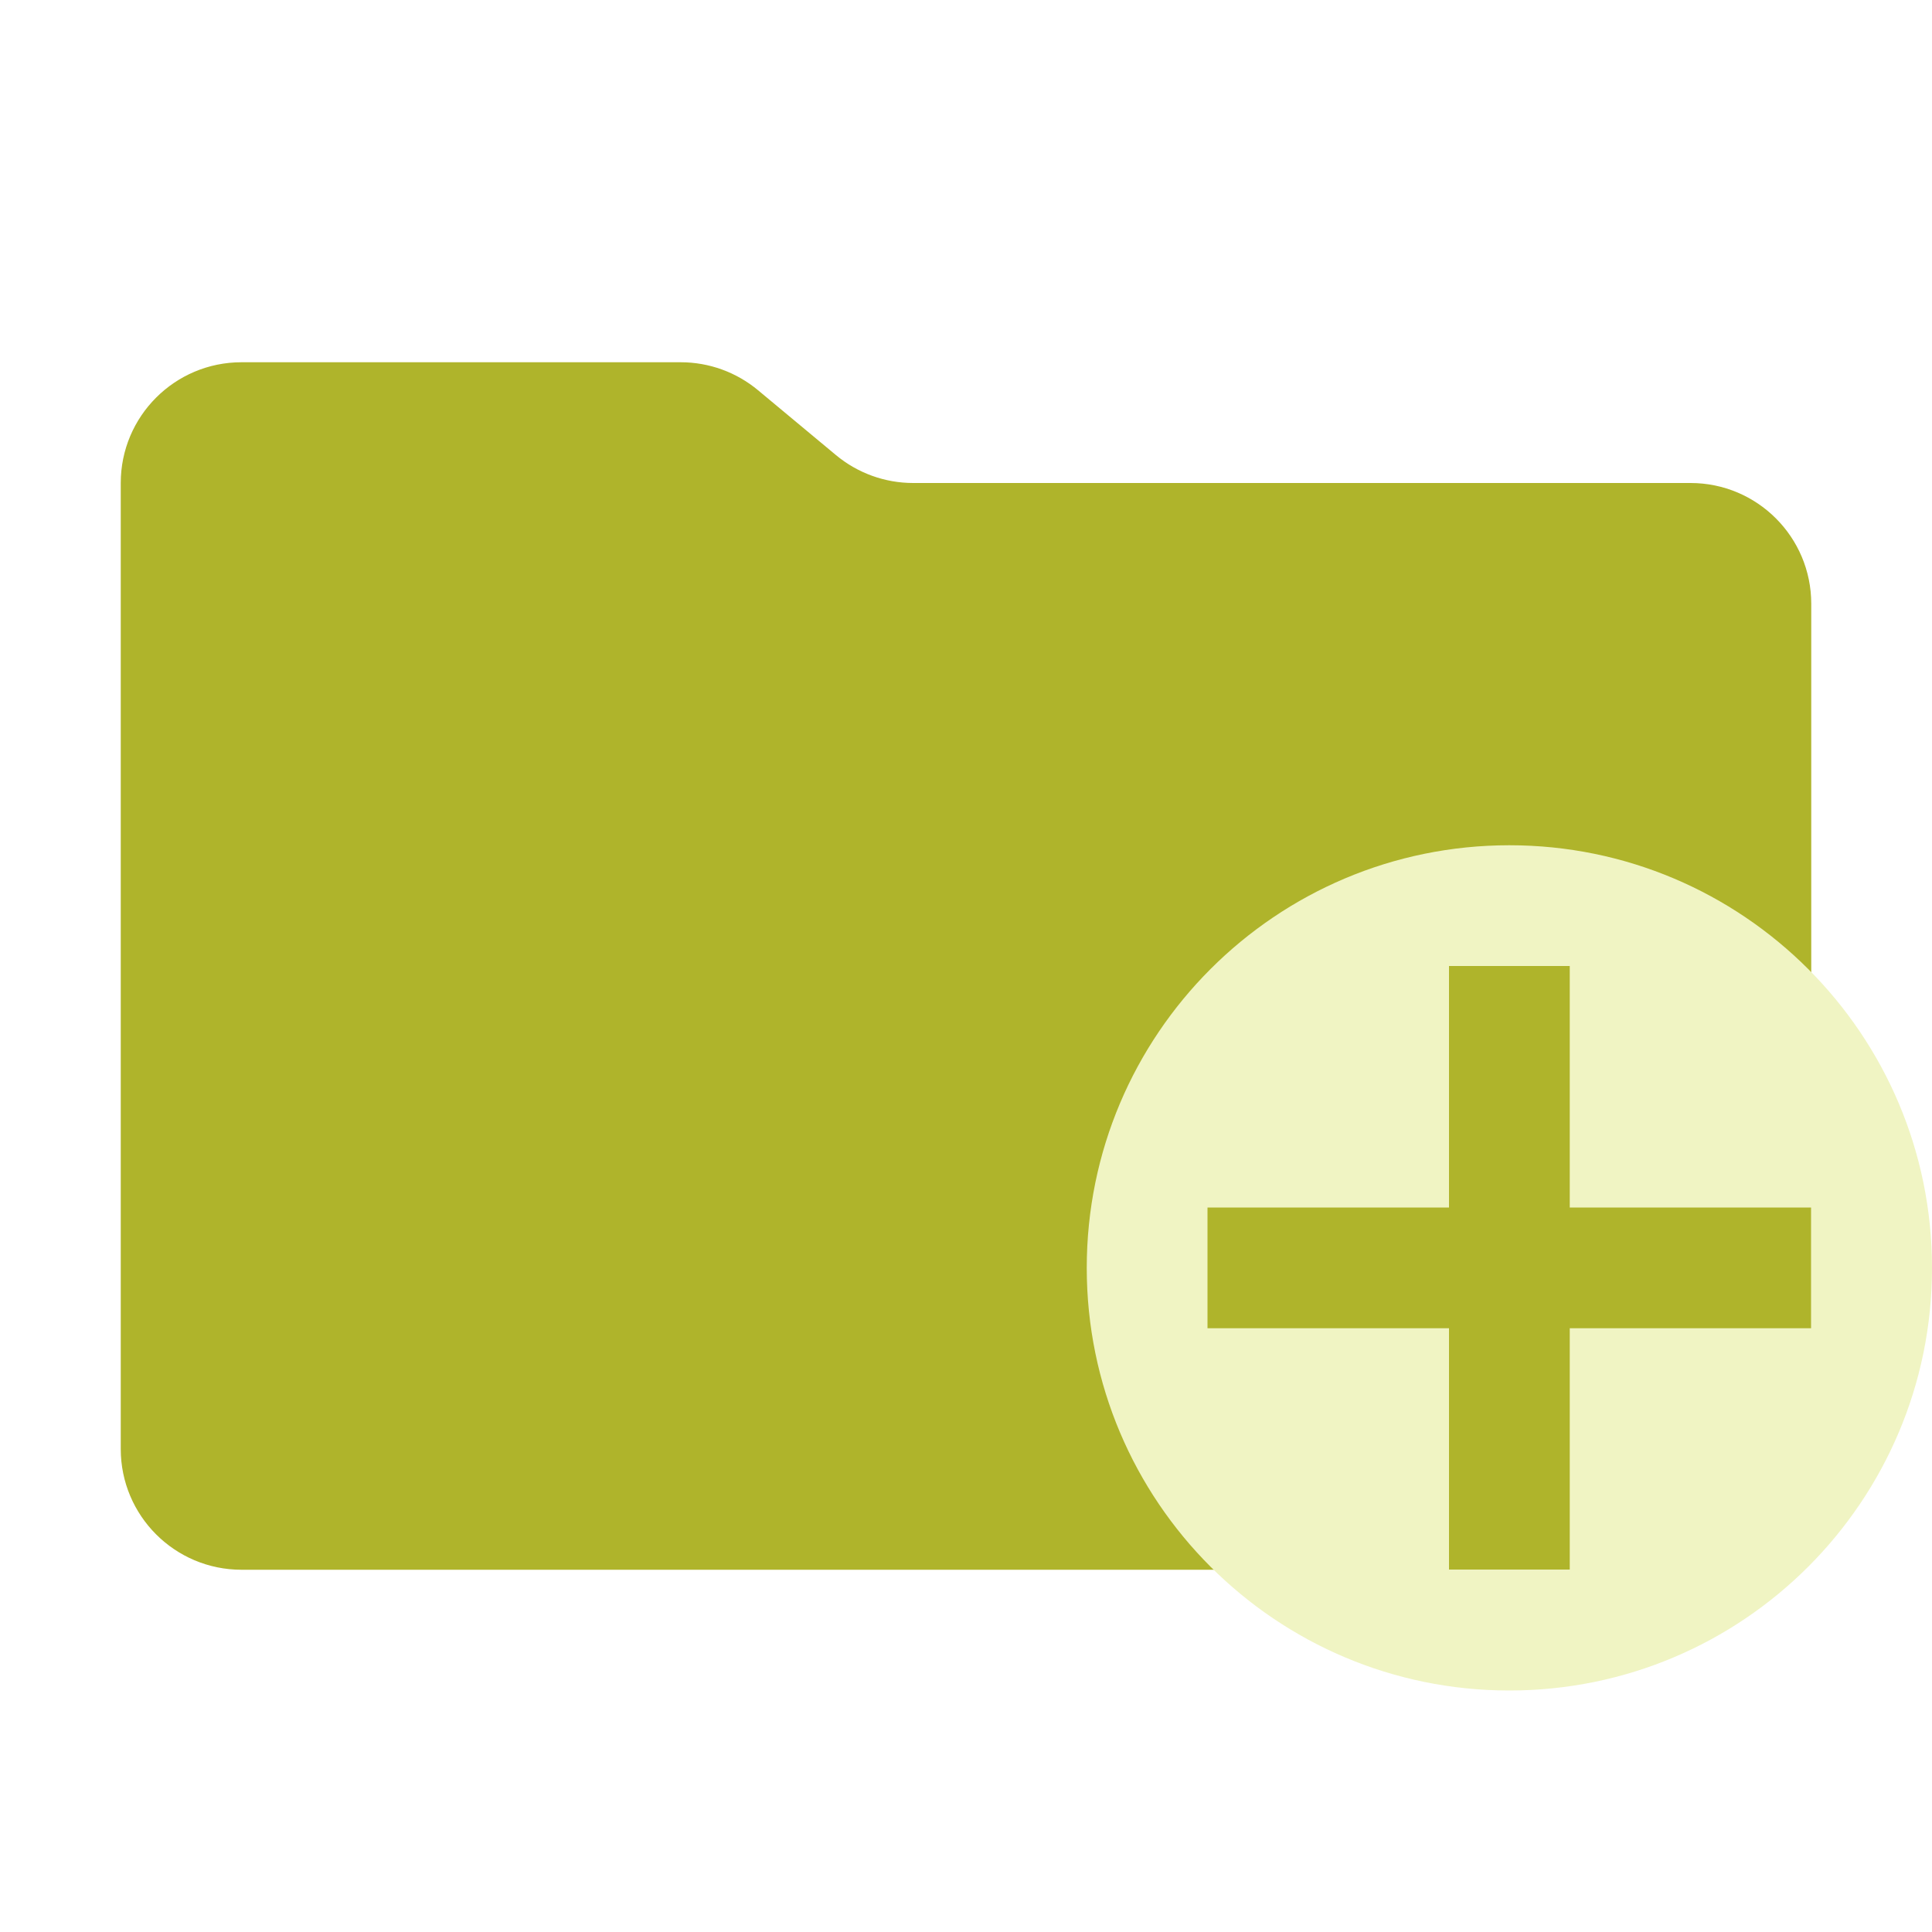
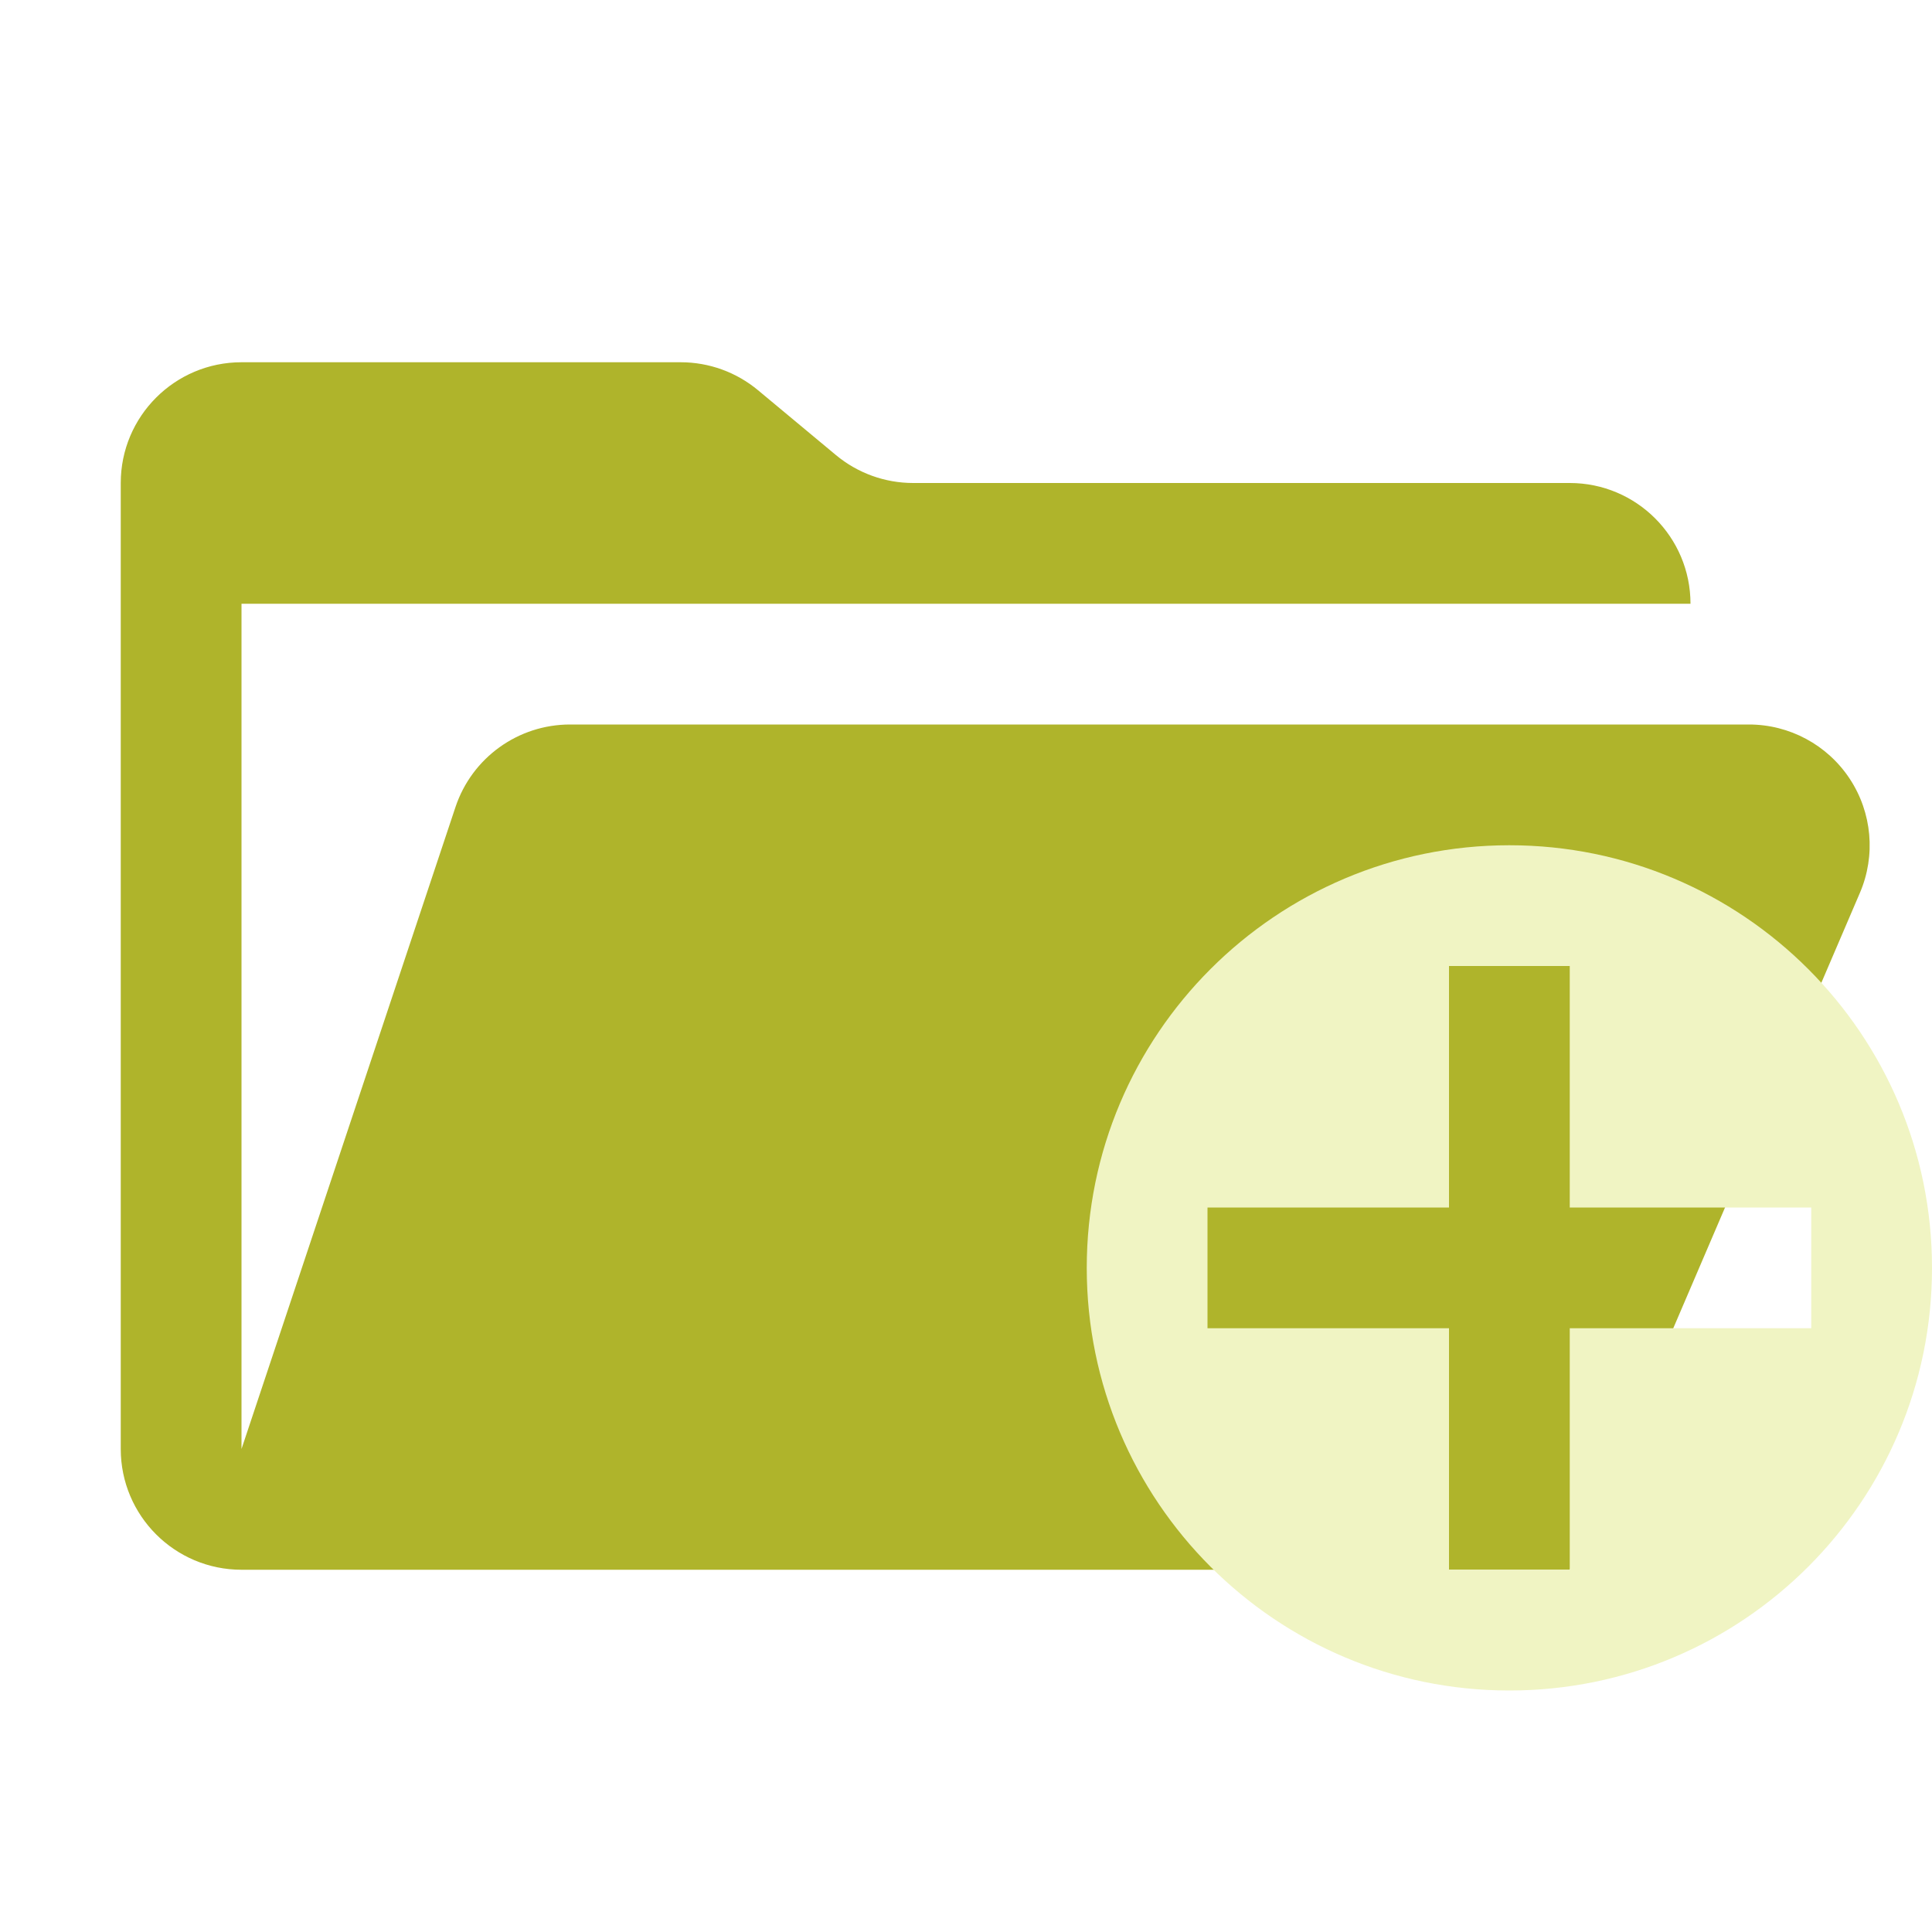
<svg xmlns="http://www.w3.org/2000/svg" viewBox="0 0 16 16">
-   <path id="folder" fill="#afb42b" d="m6.922 3.768-.644-.536A1 1 0 0 0 5.638 3H2a1 1 0 0 0-1 1v8a1 1 0 0 0 1 1h12a1 1 0 0 0 1-1V5a1 1 0 0 0-1-1H7.562a1 1 0 0 1-.64-.232" />
+   <path id="folder" fill="#afb42b" d="M14.483 6H4.721a1 1 0 0 0-.949.684L2 12V5h12a1 1 0 0 0-1-1H7.562a1 1 0 0 1-.64-.232l-.644-.536A1 1 0 0 0 5.638 3H2a1 1 0 0 0-1 1v8a1 1 0 0 0 1 1h11l2.403-5.606A1 1 0 0 0 14.483 6" />
  <path id="motive" fill="#f0f4c3" d="M 12.5,7 A 3.5,3.5 0 1 0 16,10.5 3.5,3.5 0 0 0 12.5,7 m 0.5,4 v 2 h -1 v -2 h -2 v -1 h 2 V 8 h 1 v 2 h 2 v 1 z" />
</svg>
